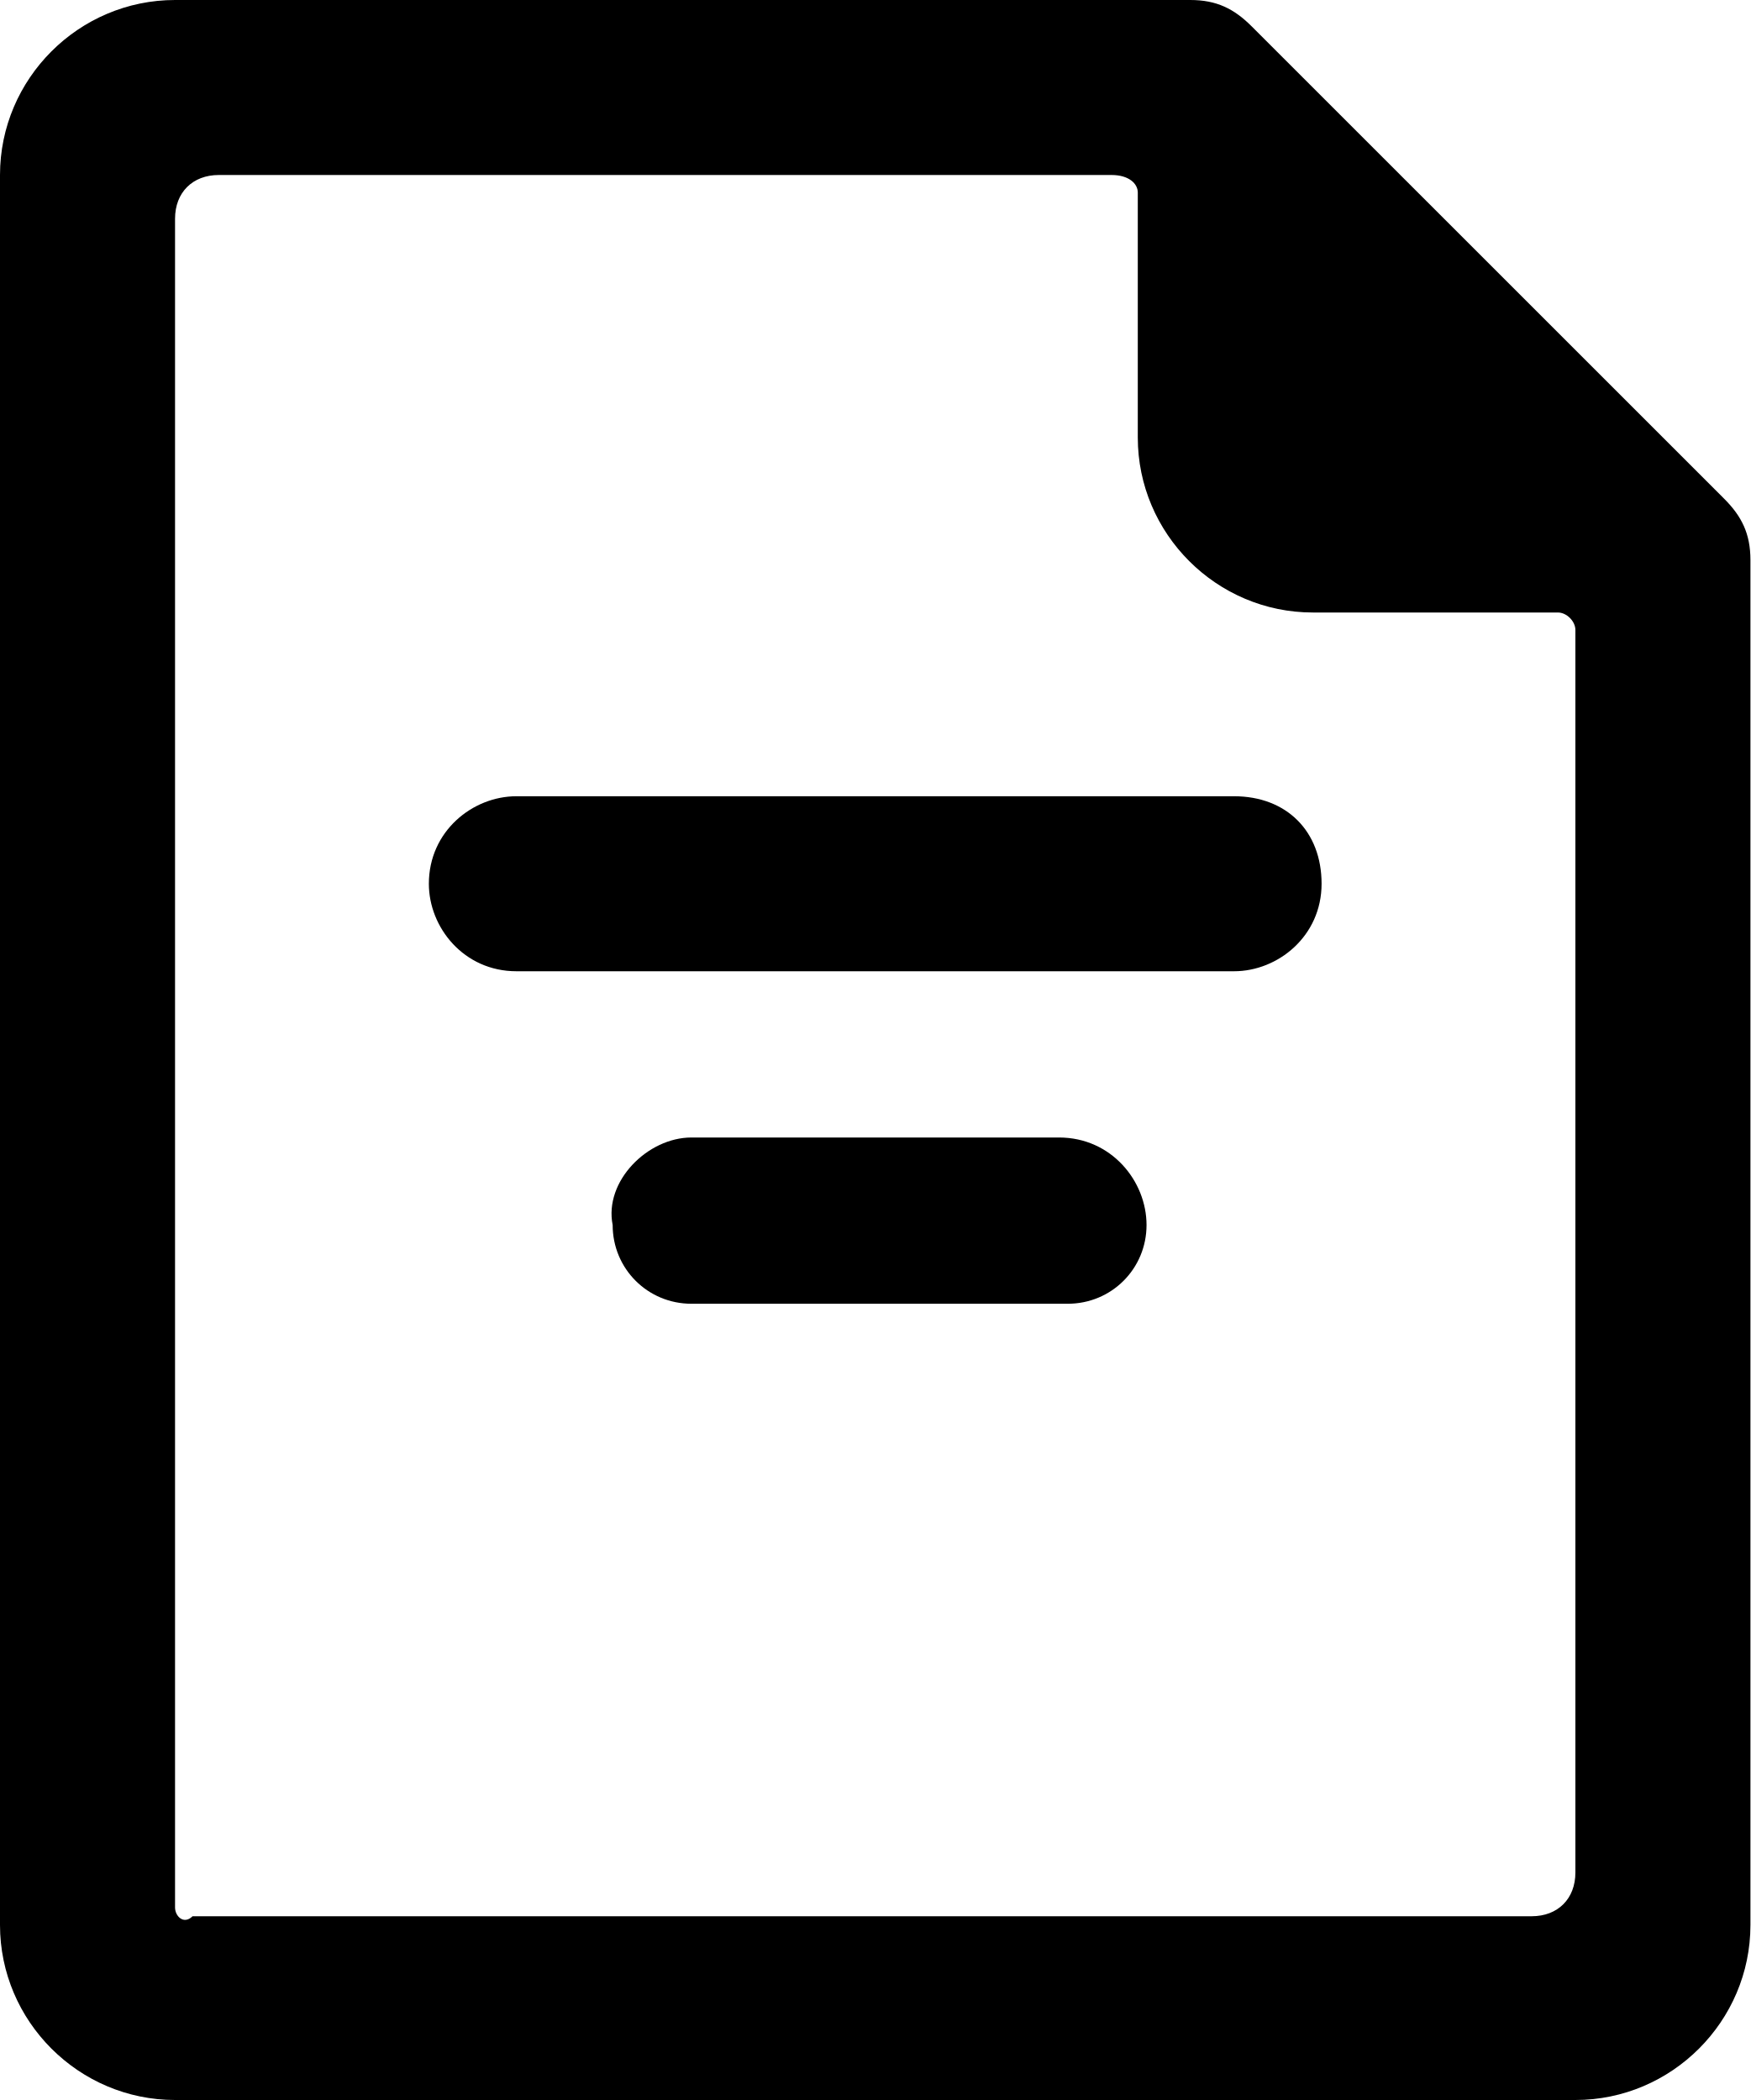
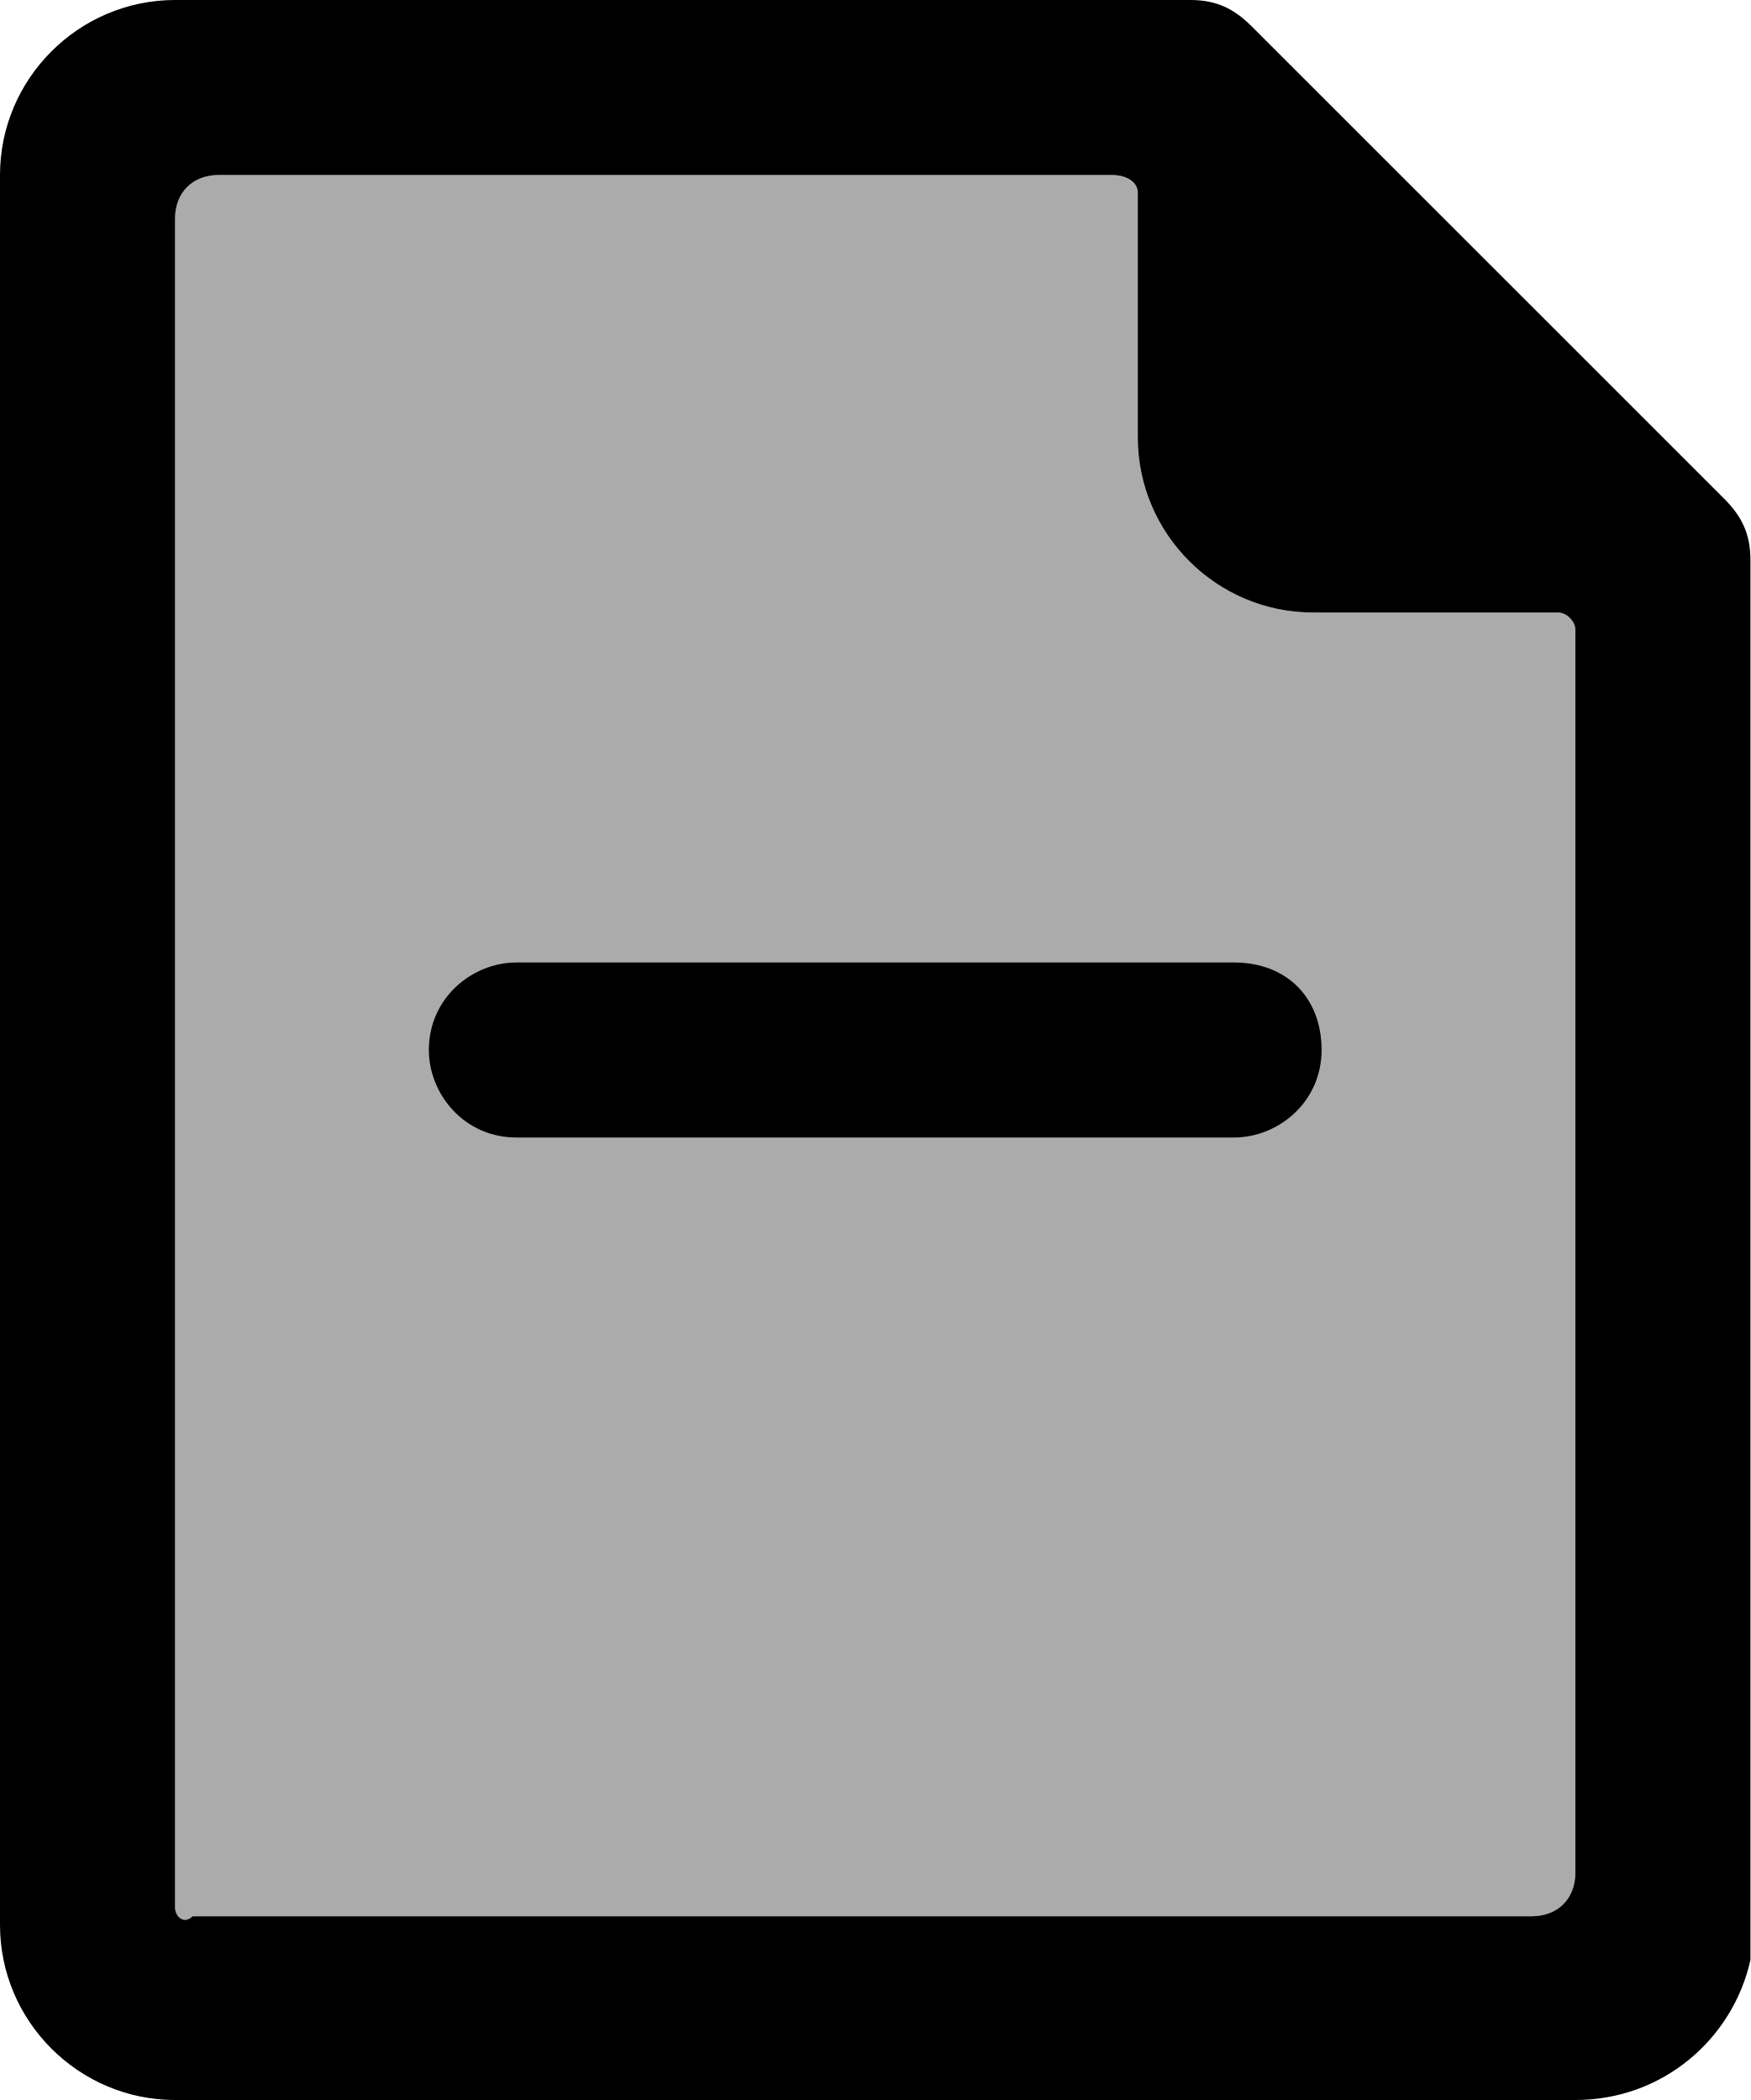
<svg xmlns="http://www.w3.org/2000/svg" enable-background="new 0 0 20 24" viewBox="0 0 20 24">
-   <path d="m19.7 5.7-5.4-5.4c-.2-.2-.4-.3-.7-.3h-11.6c-1.1 0-2 .9-2 2v19.2.3.5c0 1.1.9 2 2 2h16c1.1 0 2-.9 2-2v-15.6c0-.3-.1-.5-.3-.7zm-1.7 15.7c0 .3-.2.5-.5.5h-15.3c-.1.1-.2 0-.2-.1v-.3-.2-18.8c0-.3.2-.5.5-.5h10.2c.2 0 .3.1.3.2v2.8c0 1.1.9 2 2 2h2.8c.1 0 .2.1.2.2z" />
-   <path d="m14.1 9.1h-8.2c-.5 0-1 .4-1 1 0 .5.4 1 1 1h8.2c.5 0 1-.4 1-1s-.4-1-1-1z" />
-   <path d="m12.1 13h-4.2c-.5 0-1 .5-.9 1 0 .5.4.9.9.9h4.3c.5 0 .9-.4.9-.9s-.4-1-1-1z" />
+   <path d="m17.8 7h-2.8c-1.1 0-2-.9-2-2v-2.8c0-.1-.1-.2-.3-.2h-10.2c-.3 0-.5.2-.5.5v18.8.2.3c0 .1.1.2.2.1h15.3c.3 0 .5-.2.5-.5v-14.2c0-.1-.1-.2-.2-.2z" opacity=".33" />
+   <path d="m14.1 11h-8.2c-.5 0-1 .4-1 1 0 .5.4 1 1 1h8.2c.5 0 1-.4 1-1s-.4-1-1-1z" />
+   <path d="m19.7 5.7-4.3-4.3-1.1-1.1c-.2-.2-.4-.3-.7-.3h-11.6c-1.1 0-2 .9-2 2v19.2.3.5c0 1.1.9 2 2 2h16c1 0 1.8-.7 2-1.6 0-.1 0-.3 0-.4v-15.6c0-.3-.1-.5-.3-.7zm-1.9 1.3c.1 0 .2.1.2.2v14.2c0 .3-.2.5-.5.5h-15.3c-.1.1-.2 0-.2-.1v-.3-.2-18.8c0-.3.2-.5.5-.5h10.2c.2 0 .3.1.3.2v2.8c0 1.1.9 2 2 2z" />
</svg>
